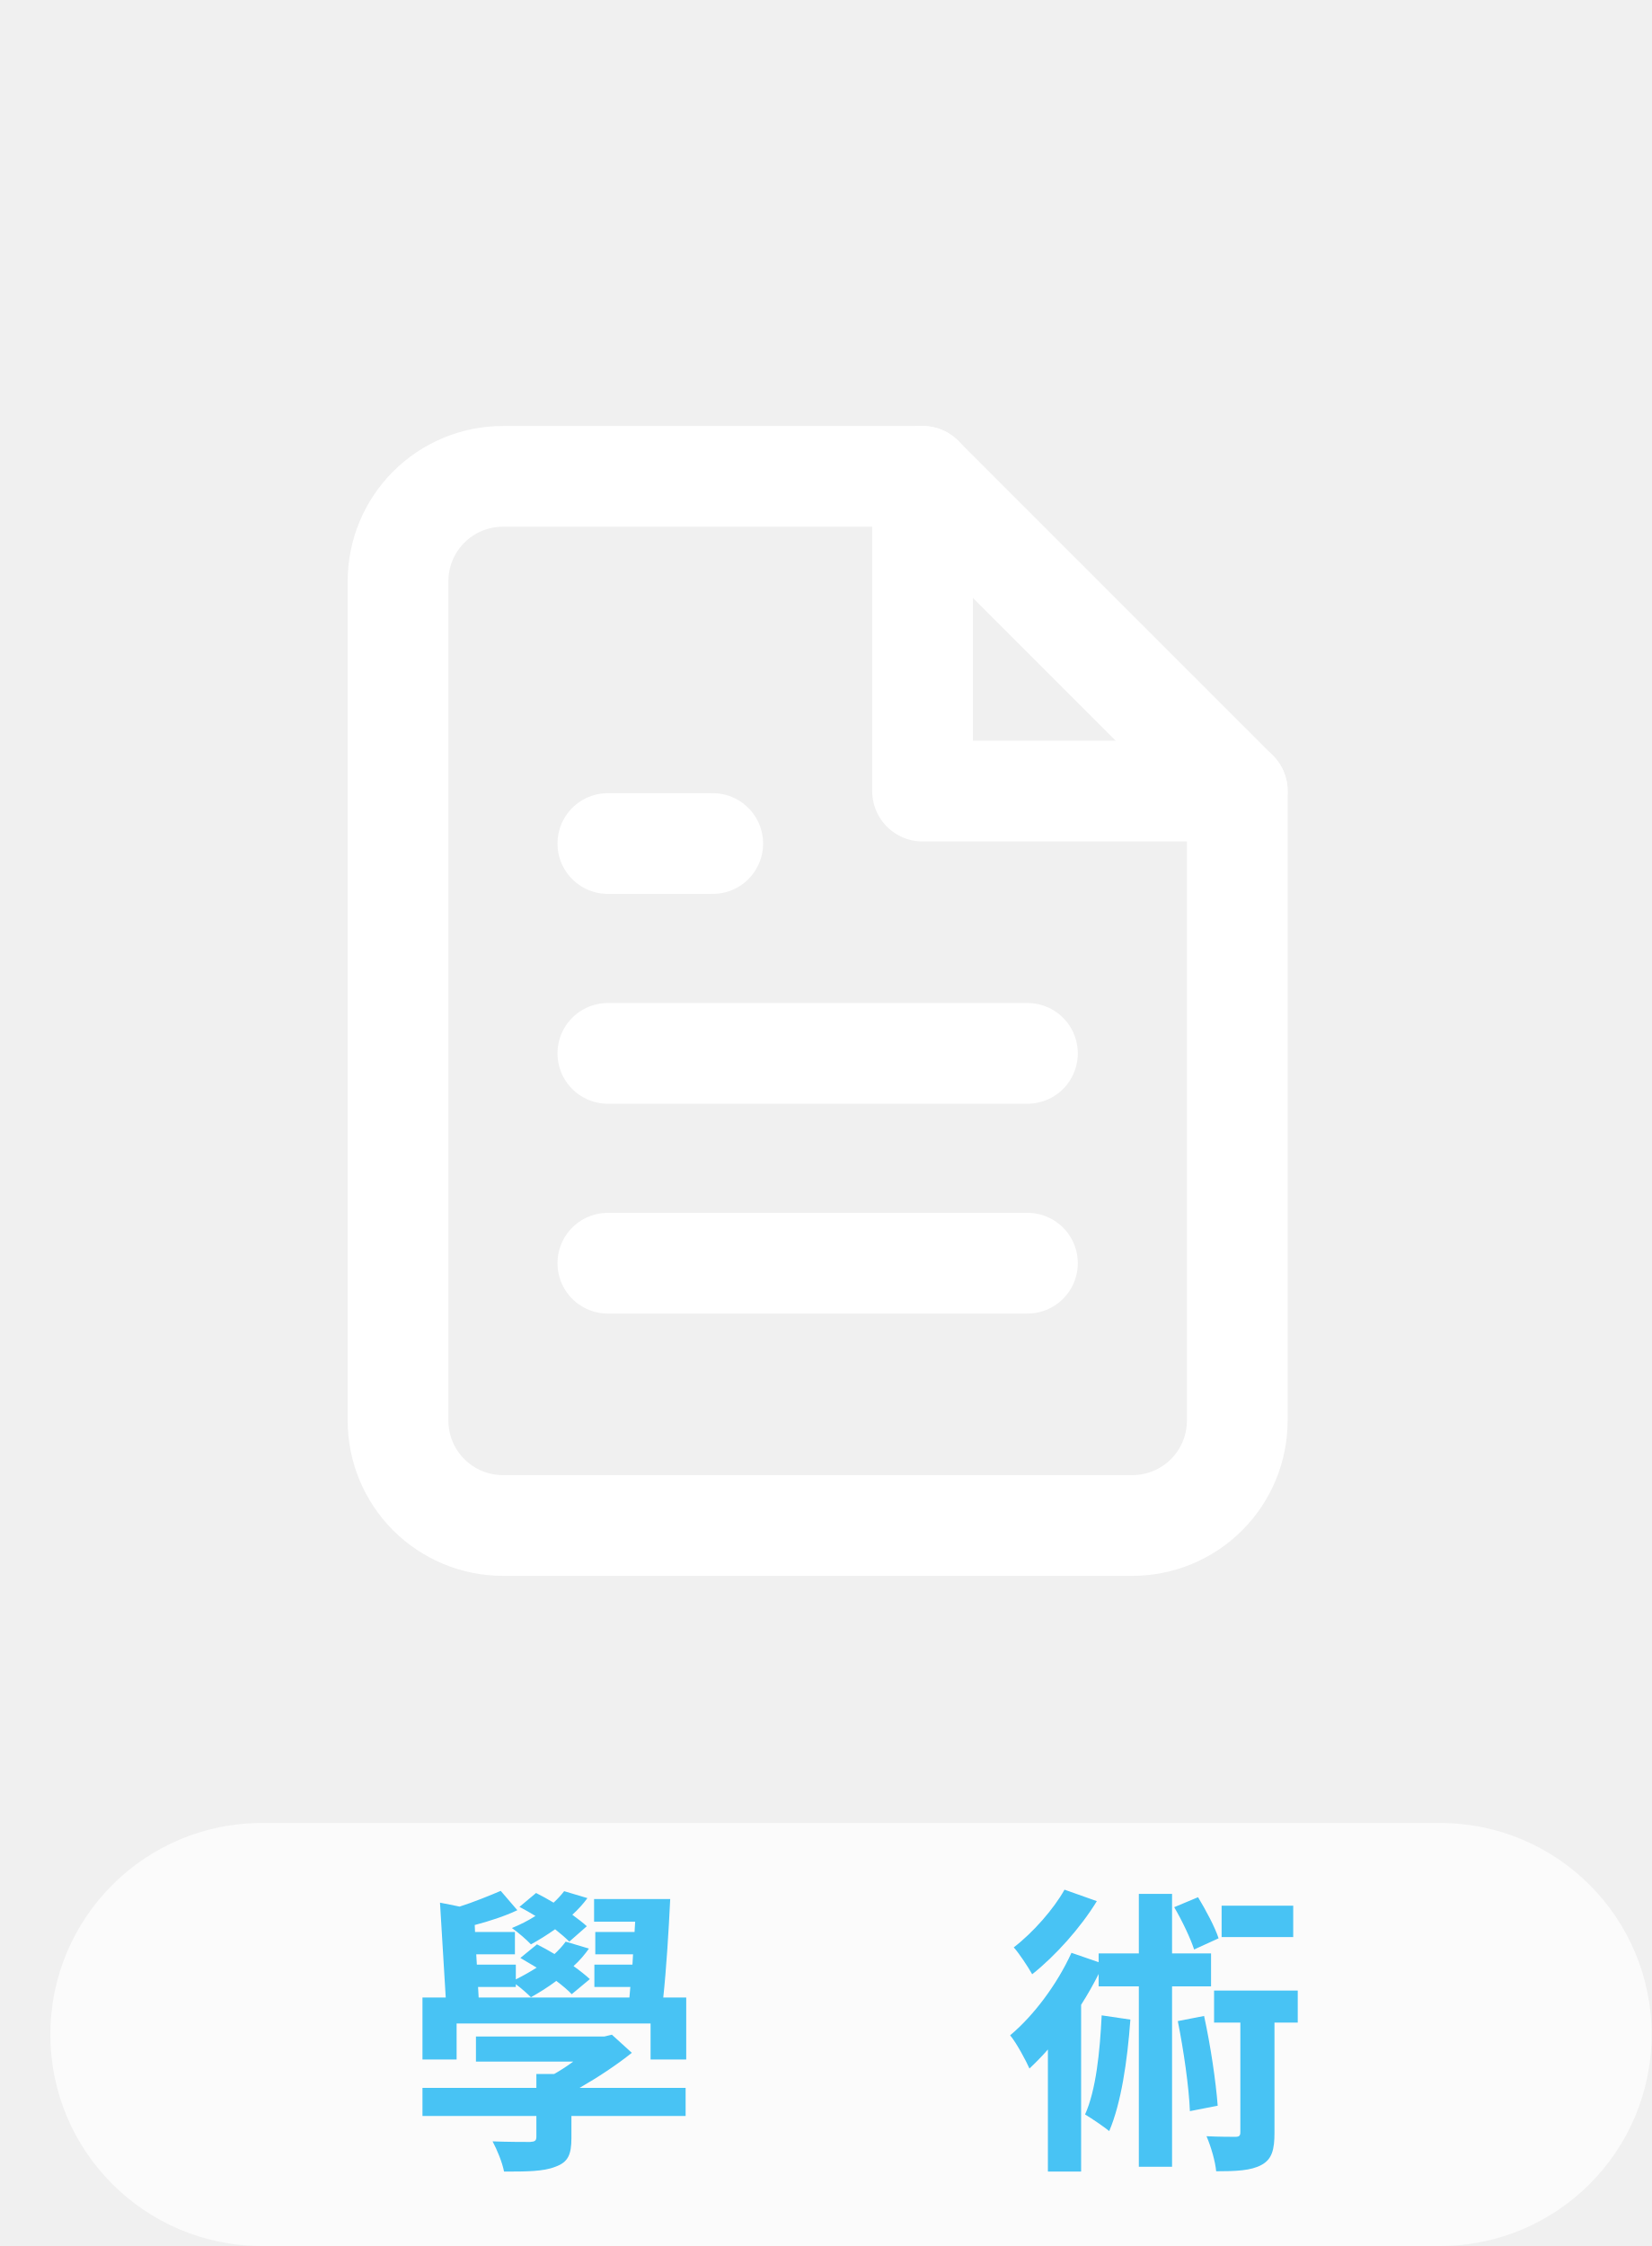
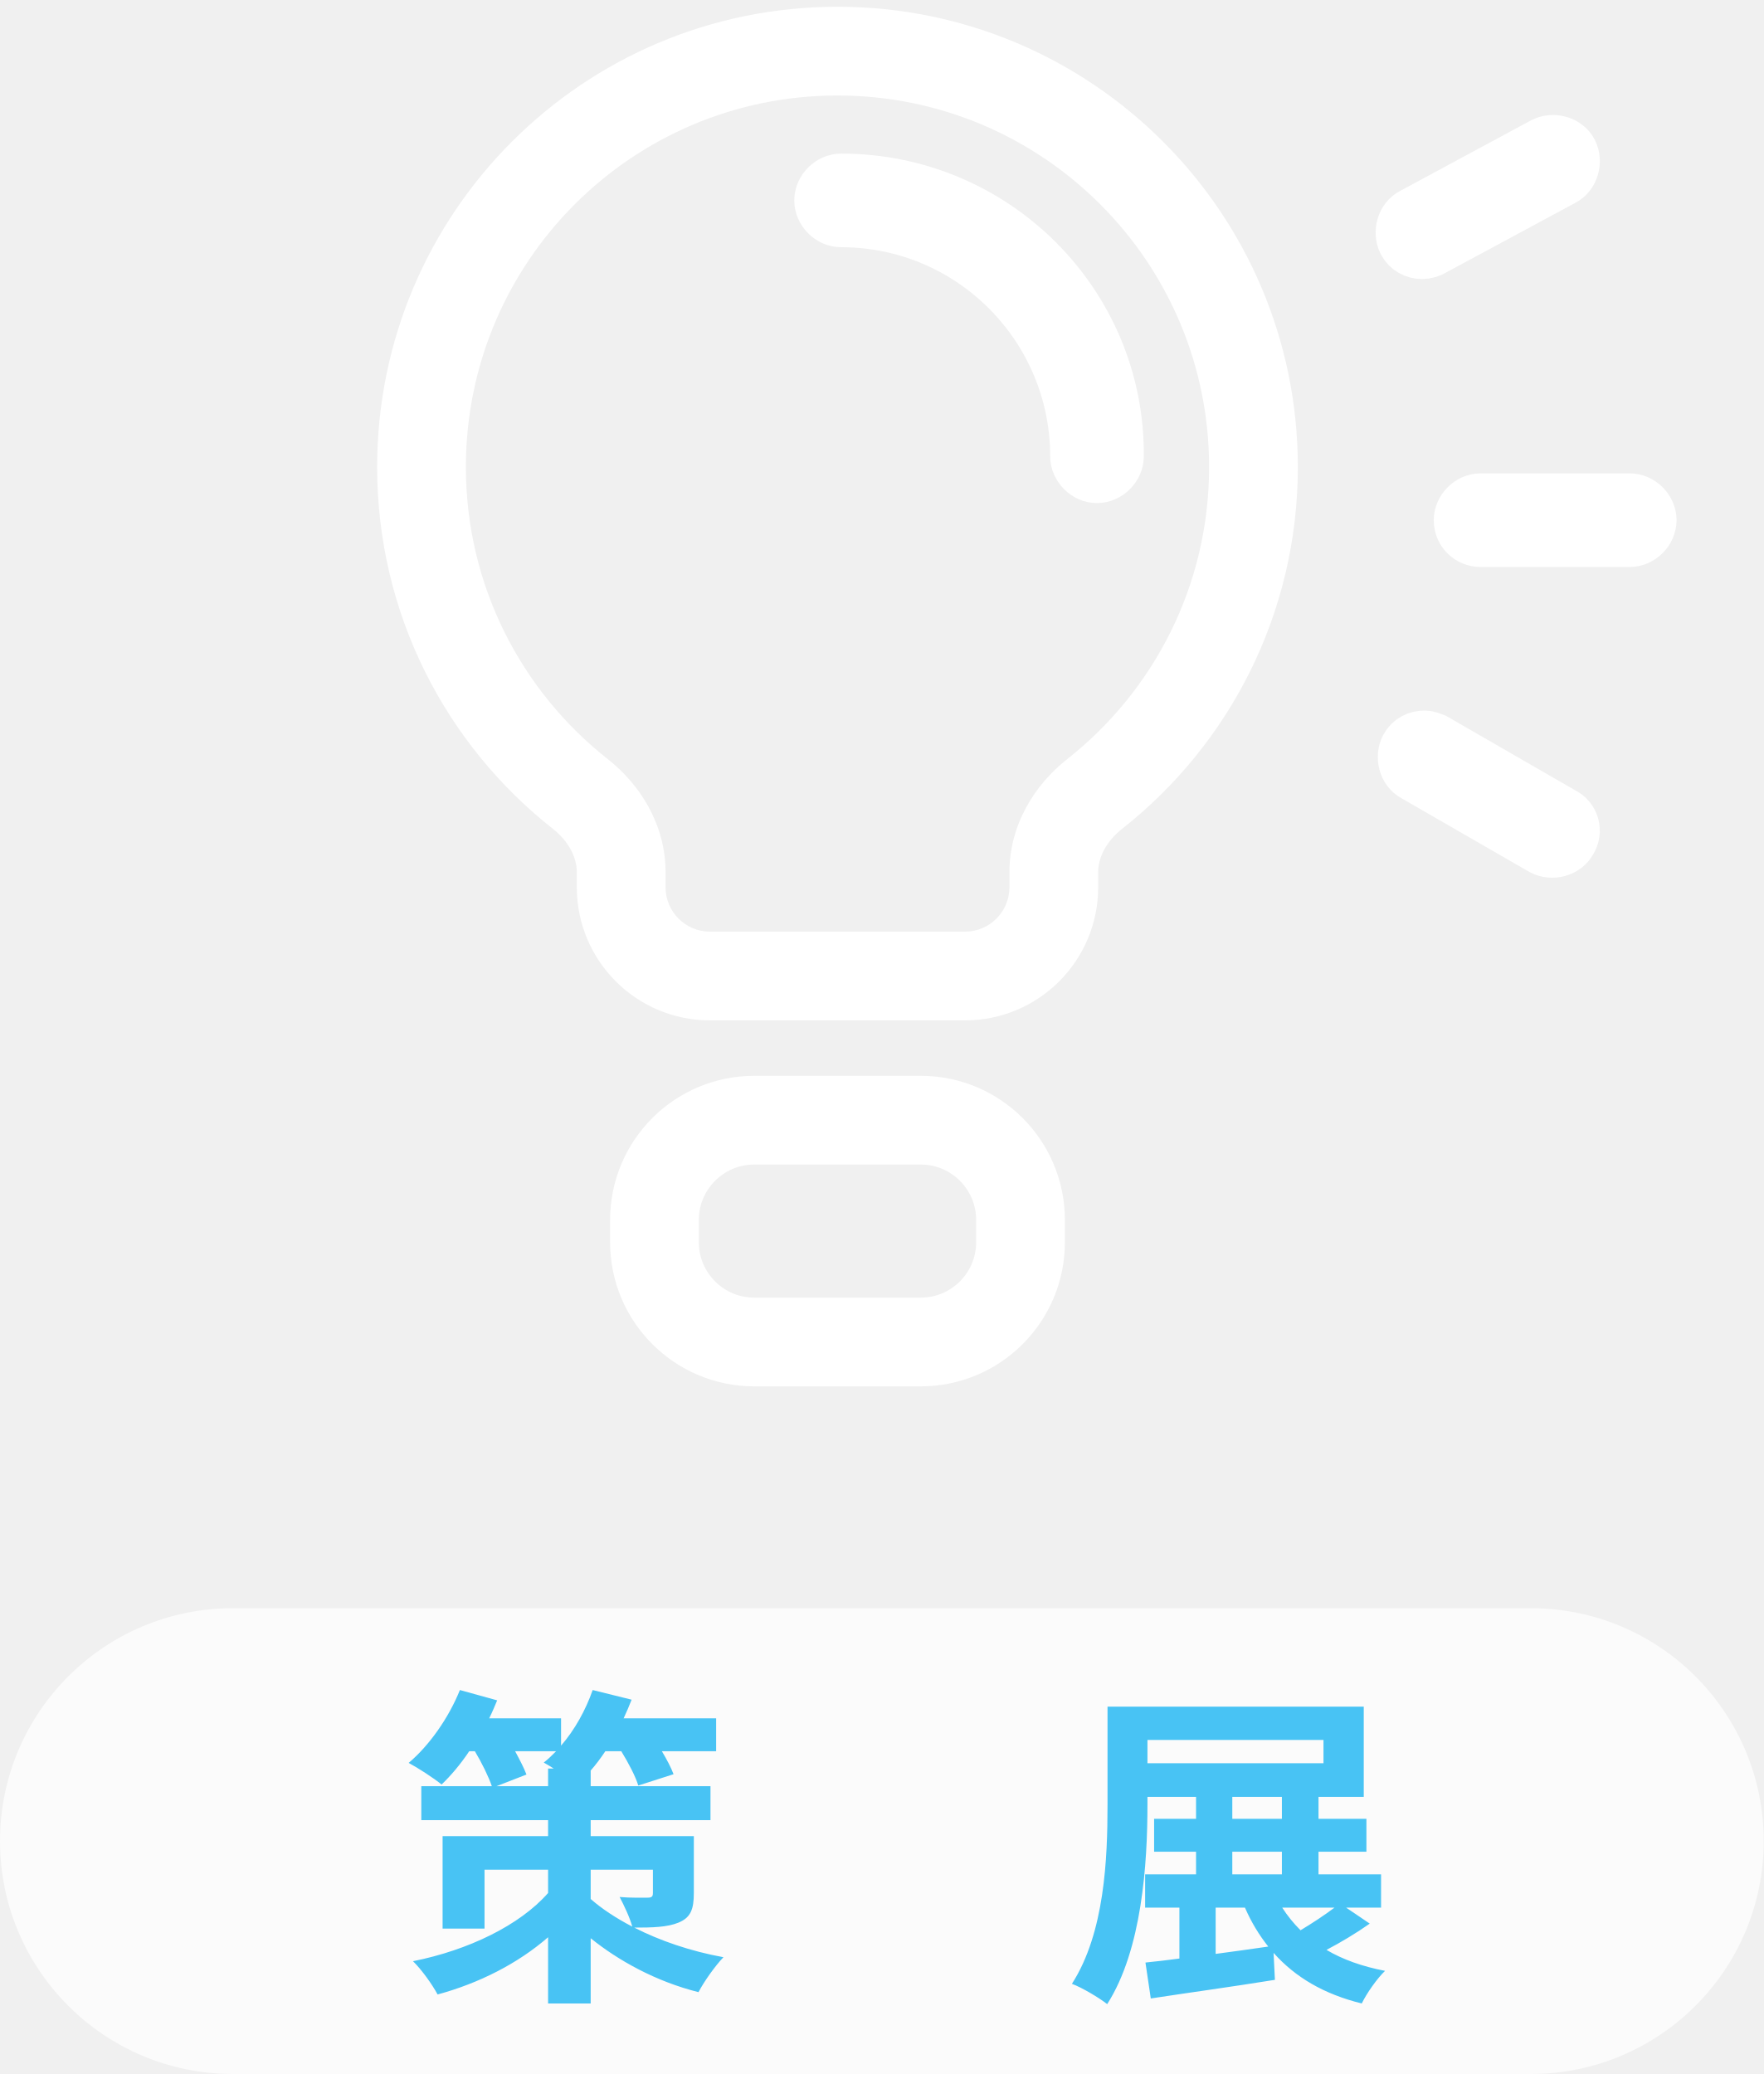
- <svg xmlns="http://www.w3.org/2000/svg" width="164" height="223" viewBox="0 0 164 223" fill="none">
-   <rect x="5" y="181" width="159" height="42" rx="21" fill="white" fill-opacity="0.71" />
-   <path d="M58.27 191.25C57.91 190.92 57.4 190.53 56.83 190.11C57.4 189.6 57.91 189.03 58.33 188.46L56.02 187.77C55.72 188.16 55.36 188.55 54.97 188.91C54.37 188.55 53.77 188.22 53.23 187.95L51.58 189.33C52.09 189.6 52.63 189.9 53.17 190.23C52.42 190.71 51.64 191.1 50.83 191.43C51.4 191.82 52.33 192.63 52.72 193.05C53.5 192.63 54.31 192.12 55.12 191.55C55.69 192 56.17 192.42 56.53 192.78L58.27 191.25ZM60.76 202.02L60.01 202.2H47.26V204.69H56.92C56.32 205.14 55.66 205.56 55.03 205.92H53.26V207.3H41.95V210.09H53.26V212.16C53.26 212.55 53.11 212.64 52.63 212.67C52.15 212.67 50.38 212.67 48.91 212.61C49.36 213.45 49.87 214.68 50.05 215.61C52.3 215.61 53.95 215.61 55.15 215.13C56.41 214.68 56.74 213.93 56.74 212.28V210.09H68.08V207.3H57.55C59.38 206.25 61.24 205.02 62.74 203.82L60.76 202.02ZM65.86 198.33C66.16 195.54 66.4 191.73 66.55 188.55H58.99V190.8H63.07L63.01 191.82H59.11V194.04H62.86L62.8 195.06H59.02V197.28H62.59L62.5 198.33H47.53L47.47 197.28H51.22V197.01C51.76 197.4 52.39 197.97 52.72 198.3C53.53 197.85 54.4 197.31 55.24 196.68C55.87 197.16 56.41 197.61 56.77 198L58.57 196.5C58.15 196.11 57.58 195.66 56.95 195.21C57.55 194.67 58.06 194.07 58.48 193.47L56.17 192.78C55.87 193.2 55.48 193.62 55.06 194.01C54.46 193.65 53.86 193.32 53.32 193.05L51.67 194.4C52.18 194.7 52.75 195.03 53.29 195.36C52.63 195.78 51.94 196.17 51.22 196.53V195.06H47.35L47.29 194.04H51.13V191.82H47.17L47.14 191.13C48.52 190.77 50.11 190.26 51.37 189.66L49.72 187.74C48.67 188.19 47.05 188.85 45.64 189.3L43.69 188.91L44.26 198.33H41.95V204.48H45.34V200.91H64.6V204.48H68.14V198.33H65.86ZM128.413 189.21H121.303V192.33H128.413V189.21ZM121.003 192.45C120.643 191.34 119.743 189.66 118.963 188.37L116.593 189.36C117.373 190.68 118.213 192.45 118.573 193.56L121.003 192.45ZM105.703 187.62C104.653 189.51 102.583 191.88 100.663 193.35C101.203 193.95 102.073 195.27 102.493 196.02C104.803 194.19 107.323 191.37 108.913 188.76L105.703 187.62ZM109.393 200.1C109.213 203.79 108.823 207.54 107.743 209.94C108.403 210.33 109.633 211.17 110.143 211.59C111.313 208.86 111.943 204.69 112.243 200.52L109.393 200.1ZM120.253 197.22V193.95H116.383V188.04H113.083V193.95H109.093V194.82L106.393 193.89C104.983 196.98 102.673 200.1 100.303 202.08C100.933 202.83 101.893 204.63 102.223 205.38C102.823 204.81 103.453 204.18 104.053 203.49V215.61H107.353V199.05C107.983 198.06 108.583 197.01 109.093 195.99V197.22H113.083V215.13H116.383V197.22H120.253ZM116.953 200.67C117.523 203.52 118.063 207.21 118.153 209.61L120.913 209.07C120.733 206.64 120.193 203.04 119.563 200.16L116.953 200.67ZM128.863 197.64H120.553V200.82H123.163V211.68C123.163 212.07 123.043 212.16 122.653 212.16C122.293 212.16 121.033 212.16 119.803 212.1C120.253 213.15 120.673 214.59 120.763 215.58C122.743 215.58 124.213 215.52 125.263 214.95C126.313 214.38 126.553 213.42 126.553 211.74V200.82H128.863V197.64Z" fill="#2ABAF3" fill-opacity="0.85" />
-   <g clip-path="url(#clip0)">
-     <path d="M91.606 47.295H49.94C47.177 47.295 44.528 48.392 42.574 50.346C40.621 52.299 39.523 54.949 39.523 57.712V141.045C39.523 143.808 40.621 146.457 42.574 148.411C44.528 150.364 47.177 151.462 49.94 151.462H112.44C115.203 151.462 117.852 150.364 119.806 148.411C121.759 146.457 122.857 143.808 122.857 141.045V78.545L91.606 47.295Z" stroke="white" stroke-width="10" stroke-linecap="round" stroke-linejoin="round" />
-     <path d="M91.607 47.295V78.545H122.857" stroke="white" stroke-width="10" stroke-linecap="round" stroke-linejoin="round" />
-     <path d="M102.023 104.587H60.357" stroke="white" stroke-width="10" stroke-linecap="round" stroke-linejoin="round" />
-     <path d="M102.023 125.42H60.357" stroke="white" stroke-width="10" stroke-linecap="round" stroke-linejoin="round" />
-     <path d="M70.773 83.753H65.565H60.357" stroke="white" stroke-width="10" stroke-linecap="round" stroke-linejoin="round" />
-   </g>
-   <defs>
-     <clipPath id="clip0">
-       <rect width="160.224" height="164.936" fill="white" transform="translate(0.540039 0.699707)" />
-     </clipPath>
-   </defs>
+ <svg xmlns="http://www.w3.org/2000/svg" width="159" height="187" viewBox="0 0 159 187" fill="none">
+   <rect y="145" width="159" height="42" rx="21" fill="white" fill-opacity="0.71" />
+   <path d="M53.25 168.58H58.86V170.68C58.86 171.01 58.74 171.1 58.38 171.1C58.05 171.1 56.82 171.13 55.86 171.04C56.25 171.79 56.76 172.84 57 173.71C55.5 172.93 54.24 172.09 53.25 171.22V168.58ZM44.76 161.05L47.46 160C47.25 159.43 46.86 158.68 46.44 157.9H50.13C49.77 158.26 49.41 158.62 49.02 158.92C49.29 159.07 49.59 159.25 49.92 159.46H49.41V161.05H44.76ZM62.55 165.55H53.25V164.11H64.05V161.05H53.25V159.64C53.7 159.13 54.15 158.53 54.57 157.9H56.01C56.67 158.98 57.3 160.18 57.54 160.99L60.72 159.97C60.51 159.4 60.12 158.65 59.67 157.9H64.56V154.93H56.22C56.49 154.36 56.73 153.79 56.94 153.25L53.43 152.38C52.8 154.18 51.81 155.98 50.58 157.39V154.93H44.1C44.37 154.39 44.61 153.82 44.82 153.31L41.46 152.38C40.47 154.84 38.73 157.36 36.84 158.95C37.68 159.4 39.12 160.33 39.81 160.9C40.65 160.09 41.52 159.07 42.3 157.9H42.81C43.44 158.95 44.04 160.18 44.34 161.05H37.98V164.11H49.41V165.55H39.9V173.89H43.68V168.58H49.41V170.68C46.86 173.59 42.21 175.84 37.23 176.83C37.98 177.55 38.97 178.93 39.45 179.83C43.2 178.81 46.68 177.04 49.41 174.67V180.64H53.25V174.76C55.74 176.77 59.13 178.66 62.97 179.62C63.45 178.69 64.47 177.25 65.22 176.47C62.25 175.93 59.46 174.97 57.18 173.8C58.8 173.8 60.15 173.77 61.17 173.35C62.25 172.9 62.55 172.18 62.55 170.68V165.55ZM109.593 172H112.233C112.803 173.32 113.523 174.49 114.333 175.51C112.743 175.75 111.123 175.96 109.593 176.17V172ZM111.093 166.96H115.563V169H111.093V166.96ZM111.093 162.01H115.563V163.99H111.093V162.01ZM103.443 156.88H119.313V158.98H103.443V156.88ZM120.303 172C119.433 172.66 118.293 173.41 117.243 174.04C116.613 173.41 116.073 172.75 115.593 172H120.303ZM121.353 172H124.503V169H118.863V166.96H123.183V163.99H118.863V162.01H122.943V153.88H99.843V162.73C99.843 167.5 99.603 174.25 96.633 178.87C97.533 179.2 99.093 180.13 99.813 180.7C102.963 175.78 103.443 167.98 103.443 162.73V162.01H107.823V163.99H104.043V166.96H107.823V169H103.233V172H106.323V176.59C105.213 176.74 104.163 176.86 103.263 176.95L103.743 180.19C106.863 179.71 111.033 179.14 114.933 178.51L114.813 176.08C116.763 178.27 119.343 179.8 122.763 180.64C123.213 179.71 124.143 178.39 124.863 177.7C122.823 177.31 121.053 176.68 119.583 175.81C120.843 175.15 122.253 174.31 123.483 173.44L121.353 172Z" fill="#2ABAF3" fill-opacity="0.85" />
+   <path d="M75.825 16.099C74.781 16.099 73.854 17.026 73.854 18.07C73.854 19.113 74.781 20.04 75.825 20.04C87.533 20.04 96.923 29.546 96.923 41.138C96.923 42.182 97.85 43.109 98.893 43.109C99.937 43.109 100.864 42.182 100.864 41.138C100.98 27.343 89.735 16.099 75.825 16.099Z" fill="white" stroke="white" stroke-width="4.5" />
+   <path d="M131.503 46.901C131.503 48.06 132.43 48.872 133.473 48.872L146.92 48.872C147.964 48.872 148.891 47.944 148.891 46.901C148.891 45.858 147.964 44.93 146.92 44.93L133.473 44.93C132.43 44.93 131.503 45.858 131.503 46.901Z" fill="white" stroke="white" stroke-width="4.5" />
+   <path d="M127.433 70.004L138.984 76.661C139.9 77.147 141.183 76.831 141.669 75.915C142.271 75.001 141.954 73.718 140.922 73.23L129.372 66.572C129.027 66.448 128.798 66.326 128.45 66.318C127.755 66.301 127.051 66.632 126.686 67.319C126.2 68.235 126.517 69.518 127.433 70.004Z" fill="white" stroke="white" stroke-width="4.5" />
+   <path d="M141.77 13.636C141.306 12.708 140.031 12.36 139.104 12.824L127.279 19.2C126.352 19.664 126.004 20.939 126.468 21.866C126.816 22.562 127.511 22.91 128.207 22.91C128.555 22.91 128.902 22.794 129.134 22.678L140.958 16.302C141.886 15.838 142.234 14.563 141.77 13.636Z" fill="white" stroke="white" stroke-width="4.5" />
+   <path d="M68 101C63.029 101 59 105.029 59 110V112C59 116.971 63.029 121 68 121H83C87.971 121 92 116.971 92 112V110C92 105.029 87.971 101 83 101H68Z" stroke="white" stroke-width="8" stroke-linecap="round" stroke-linejoin="round" />
+   <path d="M98.686 71.586L96.21 68.444L98.686 71.586ZM109 42.11C109 52.791 104.006 62.303 96.21 68.444L101.161 74.728C110.799 67.136 117 55.346 117 42.11H109ZM75.5 8.61C94.001 8.61 109 23.609 109 42.11H117C117 19.191 98.42 0.61 75.5 0.61V8.61ZM42 42.11C42 23.609 56.998 8.61 75.5 8.61V0.61C52.58 0.61 34 19.191 34 42.11H42ZM54.79 68.444C46.994 62.303 42 52.791 42 42.11H34C34 55.346 40.2 67.136 49.839 74.728L54.79 68.444ZM60 80V78.639H52V80H60ZM87 84H64V92H87V84ZM91 78.639V80H99V78.639H91ZM52 80C52 86.627 57.373 92 64 92V84C61.791 84 60 82.209 60 80H52ZM49.839 74.728C51.279 75.862 52 77.321 52 78.639H60C60 74.378 57.733 70.762 54.79 68.444L49.839 74.728ZM87 92C93.627 92 99 86.627 99 80H91C91 82.209 89.209 84 87 84V92ZM96.21 68.444C93.267 70.762 91 74.378 91 78.639H99C99 77.321 99.721 75.862 101.161 74.728L96.21 68.444Z" fill="white" />
</svg>
